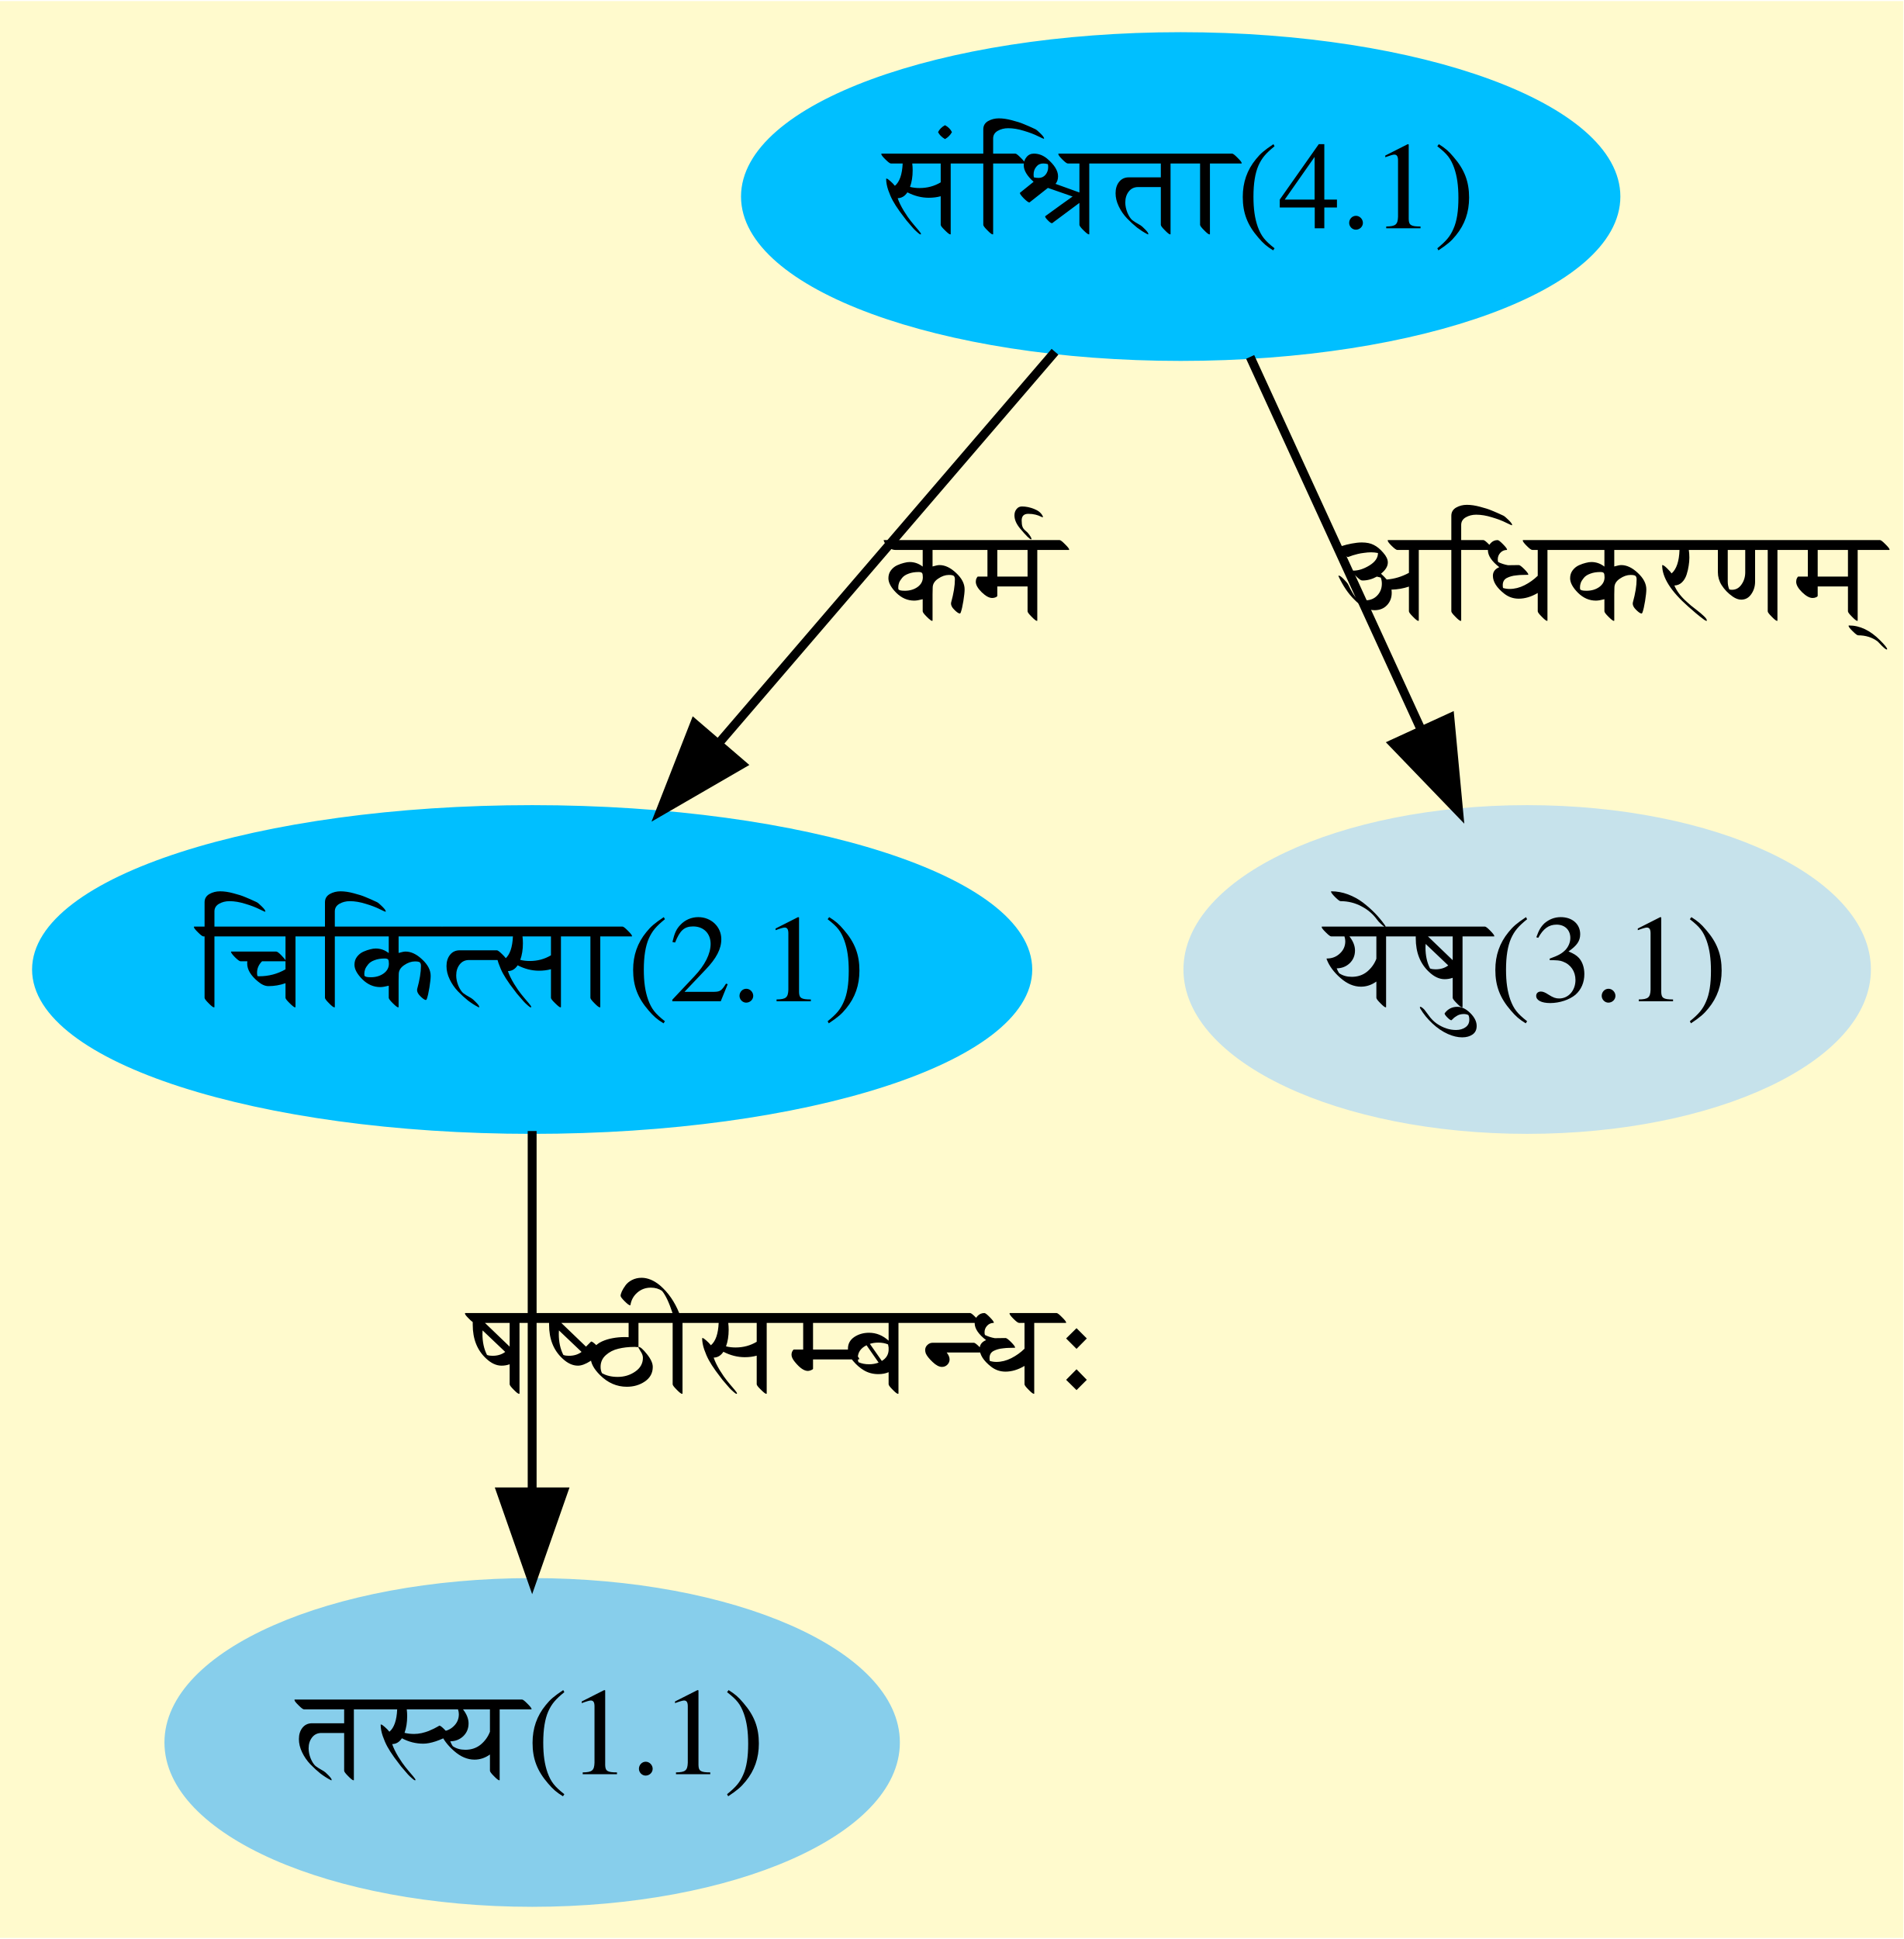
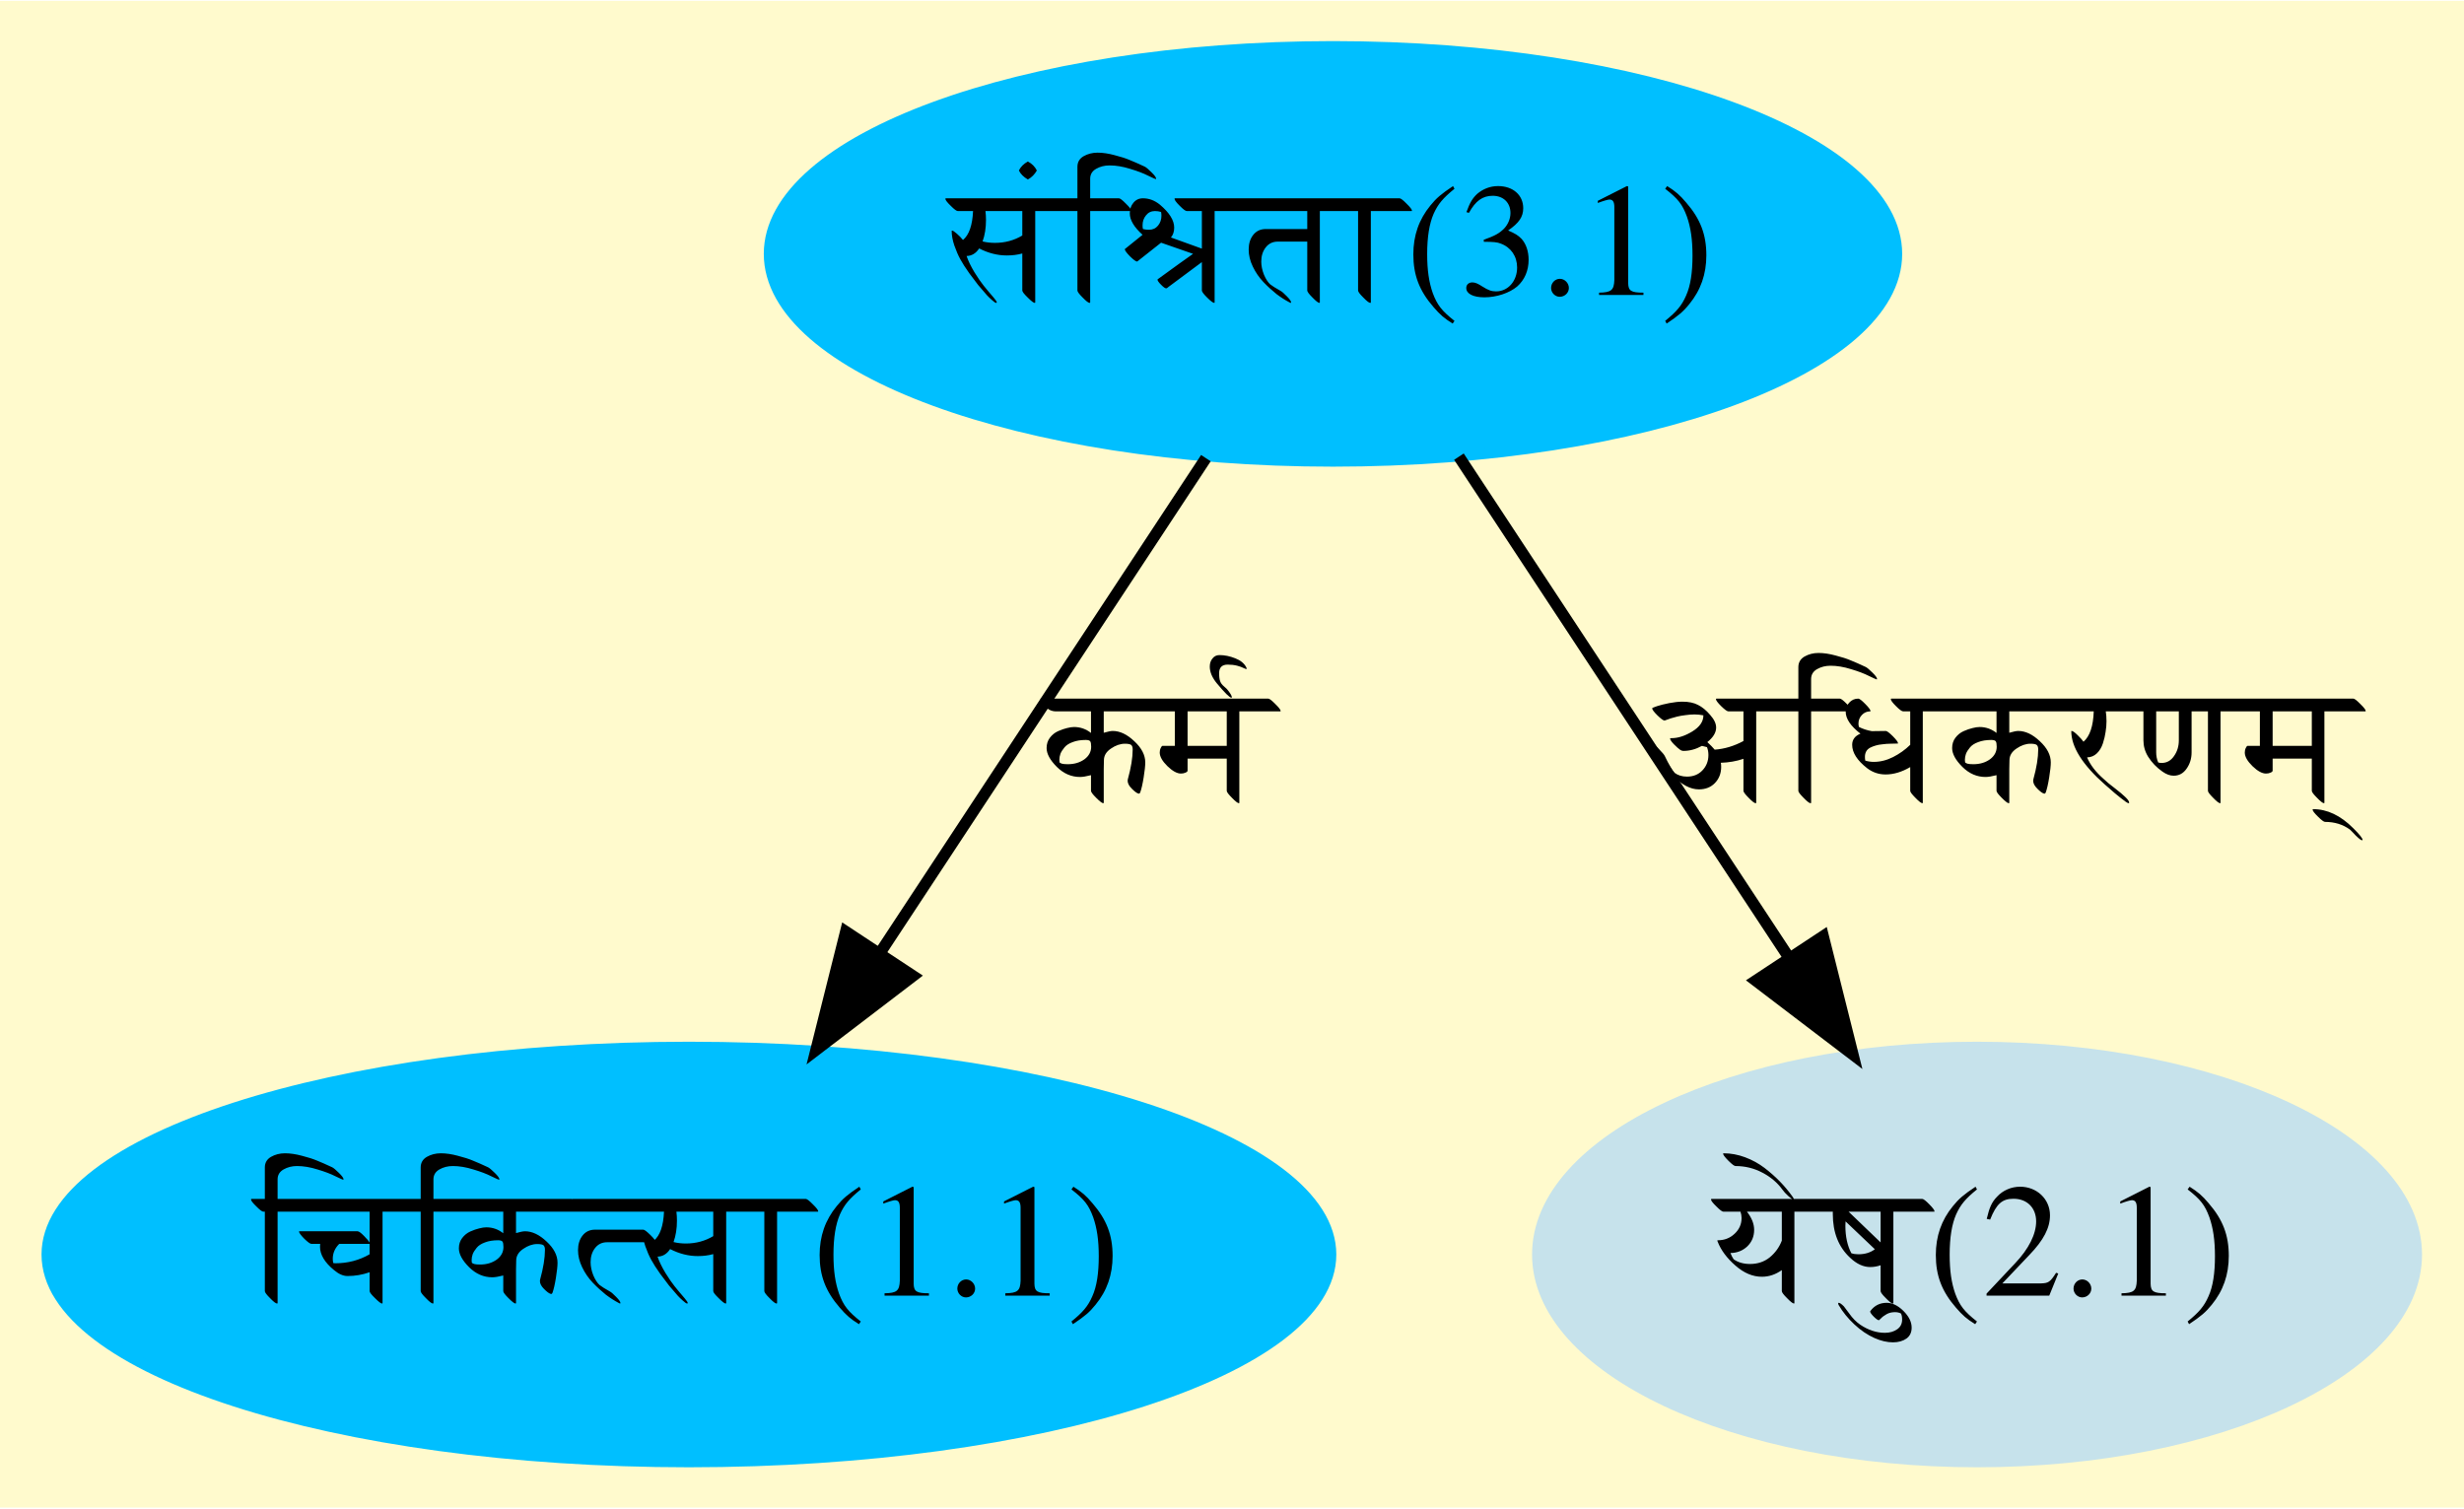
- <svg xmlns="http://www.w3.org/2000/svg" width="214pt" height="218pt" viewBox="0.00 0.00 214.24 218.00">
-   <g id="graph0" class="graph" transform="scale(1 1) rotate(0) translate(4 214)">
-     <polygon fill="#fffacd" stroke="transparent" points="-4,4 -4,-214 210.24,-214 210.24,4 -4,4" />
+ <svg xmlns="http://www.w3.org/2000/svg" width="214pt" height="131pt" viewBox="0.00 0.00 214.24 131.00">
+   <g id="graph0" class="graph" transform="scale(1 1) rotate(0) translate(4 127)">
+     <polygon fill="#fffacd" stroke="transparent" points="-4,4 -4,-127 210.24,-127 210.24,4 -4,4" />
    <g id="node1" class="node">
-       <ellipse fill="#87ceeb" stroke="#87ceeb" cx="55.9" cy="-18" rx="40.89" ry="18" />
-       <text text-anchor="middle" x="55.9" y="-14.3" font-family="Times,serif" font-size="14.00">तस्य(1.1)</text>
+       <ellipse fill="#00bfff" stroke="#00bfff" cx="55.9" cy="-18" rx="55.79" ry="18" />
+       <text text-anchor="middle" x="55.9" y="-14.3" font-family="Times,serif" font-size="14.00">चिकित्सा(1.1)</text>
    </g>
    <g id="node2" class="node">
-       <ellipse fill="#00bfff" stroke="#00bfff" cx="55.9" cy="-105" rx="55.79" ry="18" />
-       <text text-anchor="middle" x="55.9" y="-101.3" font-family="Times,serif" font-size="14.00">चिकित्सा(2.1)</text>
+       <ellipse fill="#00bfff" stroke="#00bfff" cx="111.9" cy="-105" rx="48.99" ry="18" />
+       <text text-anchor="middle" x="111.9" y="-101.3" font-family="Times,serif" font-size="14.00">संश्रिता(3.1)</text>
    </g>
    <g id="edge1" class="edge">
-       <path fill="none" stroke="black" d="M55.9,-46.27C55.9,-59.58 55.9,-75.19 55.9,-86.82" />
-       <polygon fill="black" stroke="black" points="59.4,-46.2 55.9,-36.2 52.4,-46.2 59.4,-46.2" />
-       <text text-anchor="middle" x="83.9" y="-57.8" font-family="Times,serif" font-size="14.00">षष्ठीसम्बन्धः</text>
+       <path fill="none" stroke="black" d="M72.63,-44.4C81.76,-58.26 92.81,-75.03 100.85,-87.24" />
+       <polygon fill="black" stroke="black" points="75.38,-42.22 66.96,-35.79 69.54,-46.07 75.38,-42.22" />
+       <text text-anchor="middle" x="96.9" y="-57.8" font-family="Times,serif" font-size="14.00">कर्म</text>
    </g>
    <g id="node3" class="node">
-       <ellipse fill="#00bfff" stroke="#00bfff" cx="128.9" cy="-192" rx="48.99" ry="18" />
-       <text text-anchor="middle" x="128.9" y="-188.3" font-family="Times,serif" font-size="14.00">संश्रिता(4.1)</text>
+       <ellipse fill="#c6e2eb" stroke="#c6e2eb" cx="167.9" cy="-18" rx="38.19" ry="18" />
+       <text text-anchor="middle" x="167.9" y="-14.3" font-family="Times,serif" font-size="14.00">येषु(2.1)</text>
    </g>
    <g id="edge2" class="edge">
-       <path fill="none" stroke="black" d="M77.08,-130.67C89.19,-144.77 104.05,-162.08 114.75,-174.53" />
-       <polygon fill="black" stroke="black" points="79.49,-128.1 70.32,-122.79 74.18,-132.66 79.49,-128.1" />
-       <text text-anchor="middle" x="105.9" y="-144.8" font-family="Times,serif" font-size="14.00">कर्म</text>
-     </g>
-     <g id="node4" class="node">
-       <ellipse fill="#c6e2eb" stroke="#c6e2eb" cx="167.9" cy="-105" rx="38.19" ry="18" />
-       <text text-anchor="middle" x="167.9" y="-101.3" font-family="Times,serif" font-size="14.00">येषु(3.1)</text>
-     </g>
-     <g id="edge3" class="edge">
-       <path fill="none" stroke="black" d="M155.9,-132.13C149.66,-145.73 142.21,-161.98 136.72,-173.95" />
-       <polygon fill="black" stroke="black" points="159.2,-133.34 160.19,-122.79 152.84,-130.42 159.2,-133.34" />
-       <text text-anchor="middle" x="177.4" y="-144.8" font-family="Times,serif" font-size="14.00">अधिकरणम्</text>
+       <path fill="none" stroke="black" d="M151.39,-44.05C142.18,-58.02 130.97,-75.04 122.85,-87.37" />
+       <polygon fill="black" stroke="black" points="154.52,-45.67 157.1,-35.39 148.67,-41.81 154.52,-45.67" />
+       <text text-anchor="middle" x="170.4" y="-57.8" font-family="Times,serif" font-size="14.00">अधिकरणम्</text>
    </g>
  </g>
</svg>
